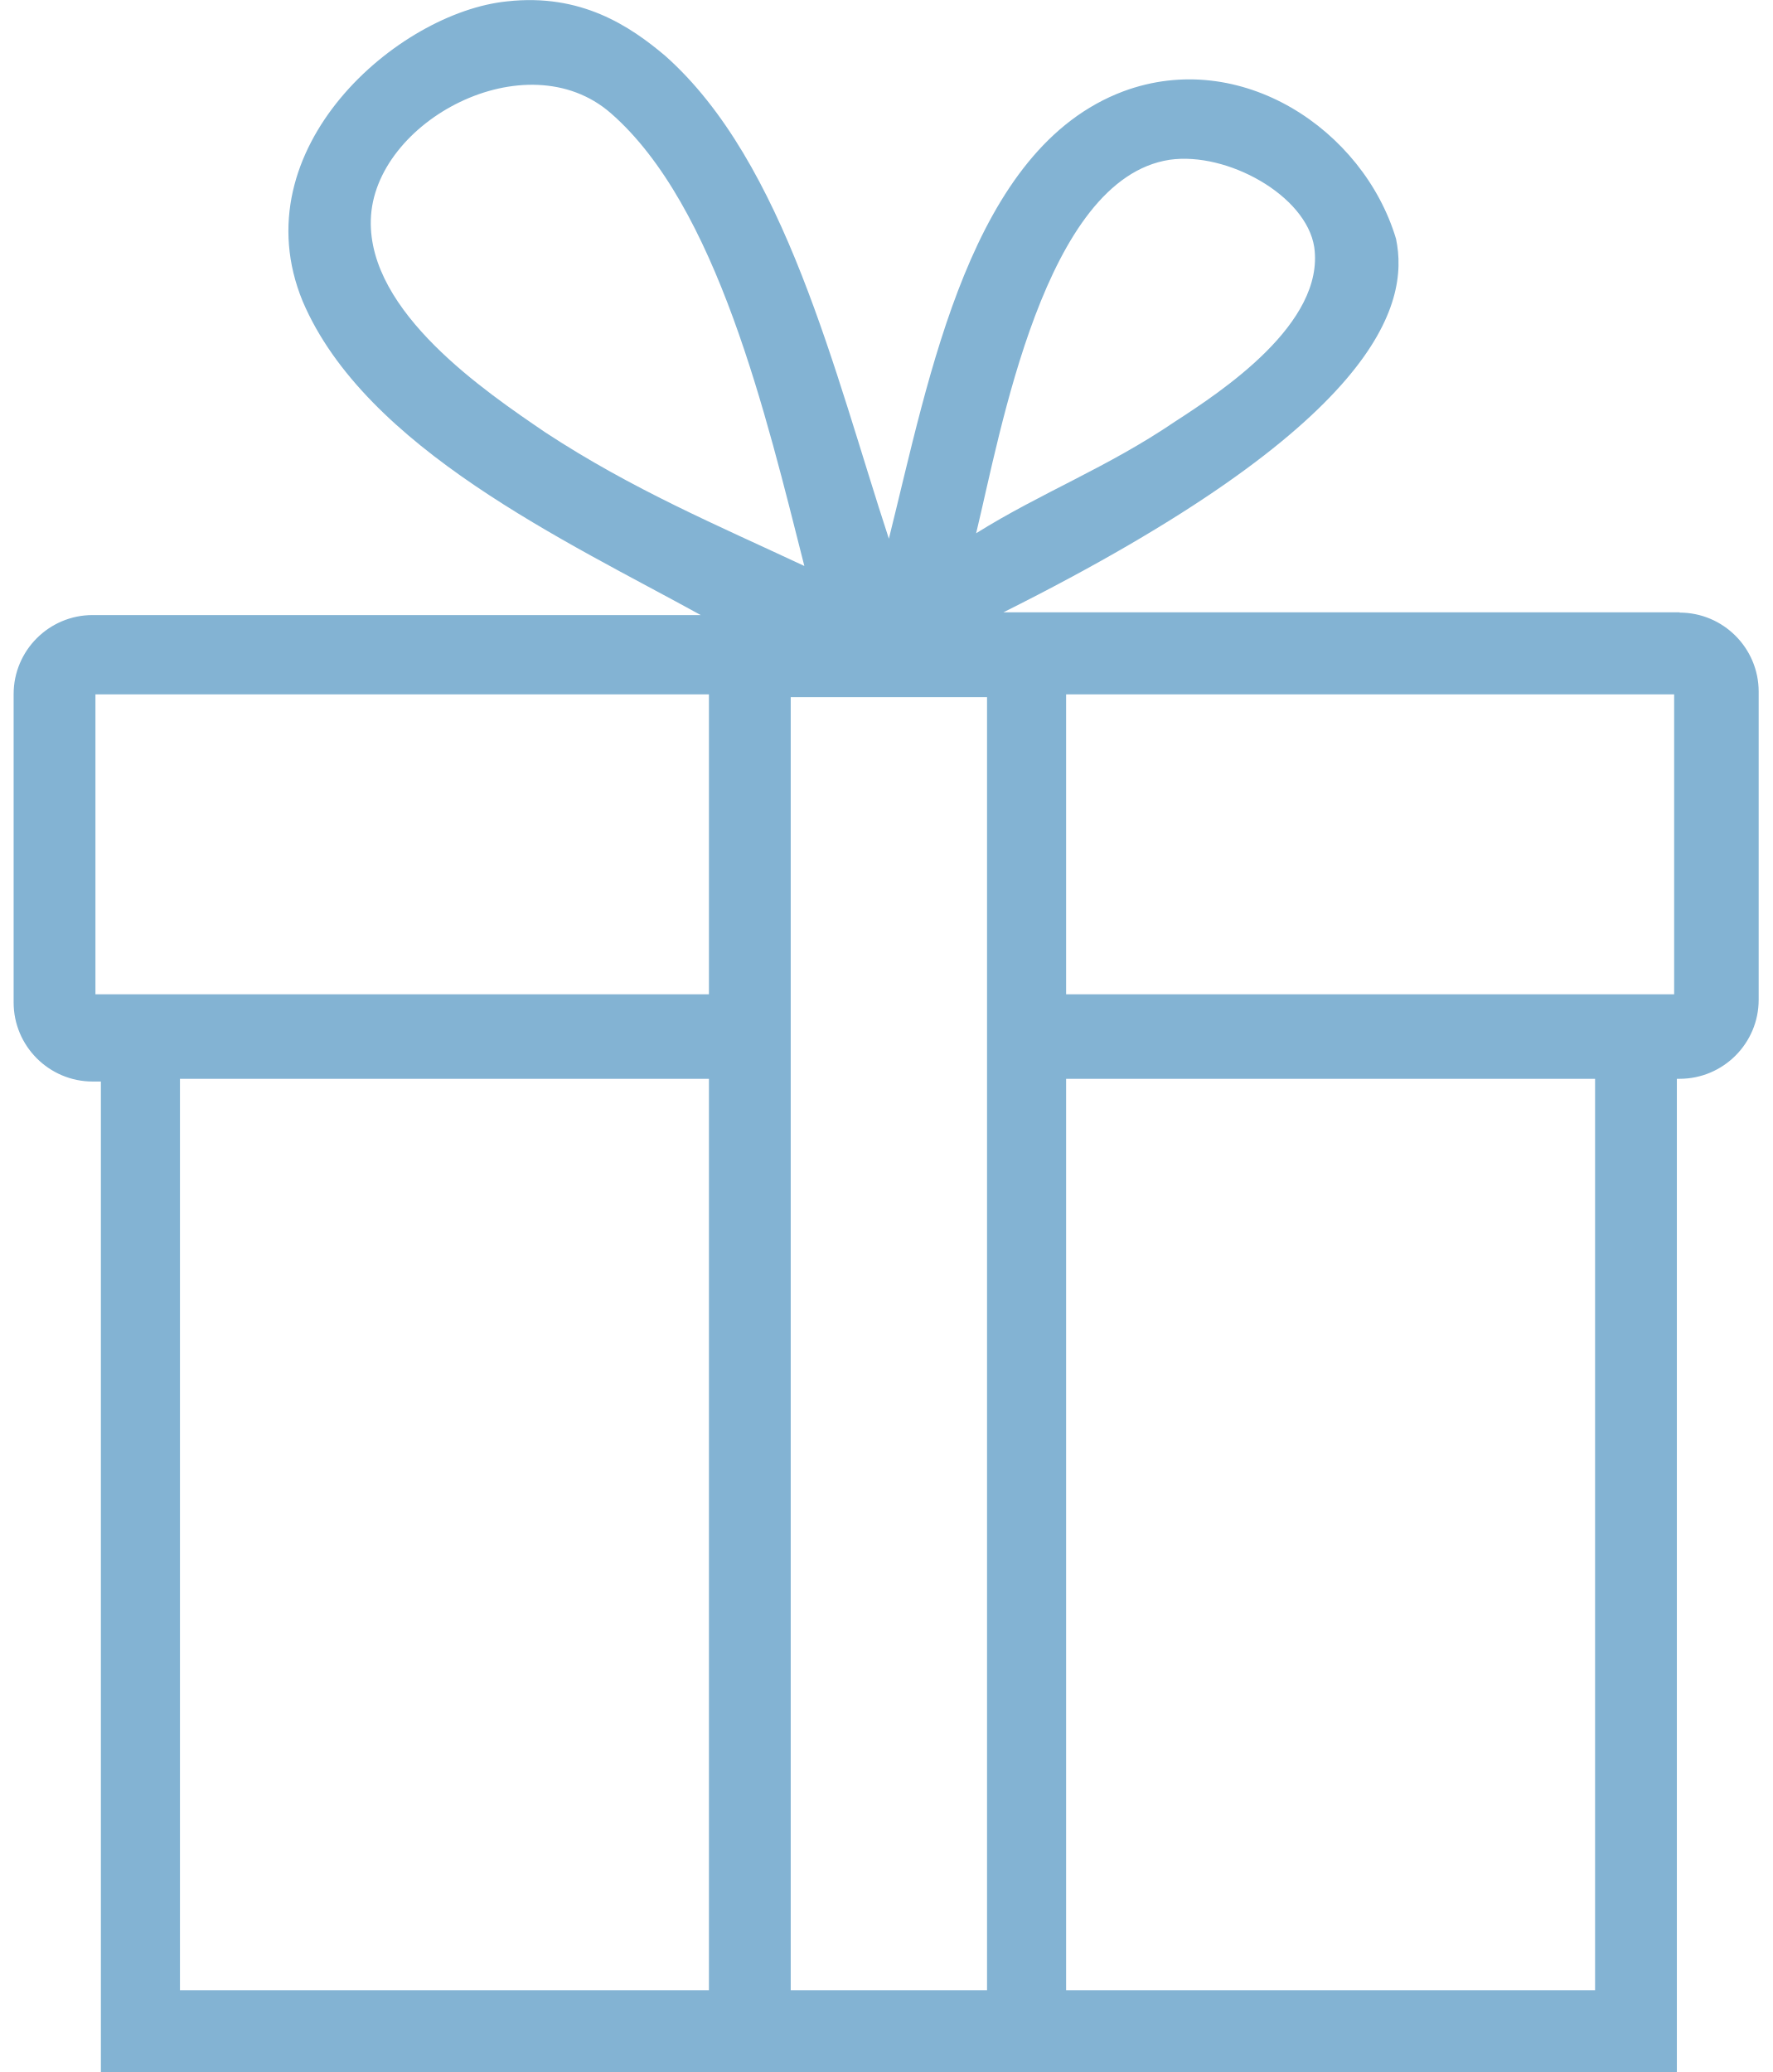
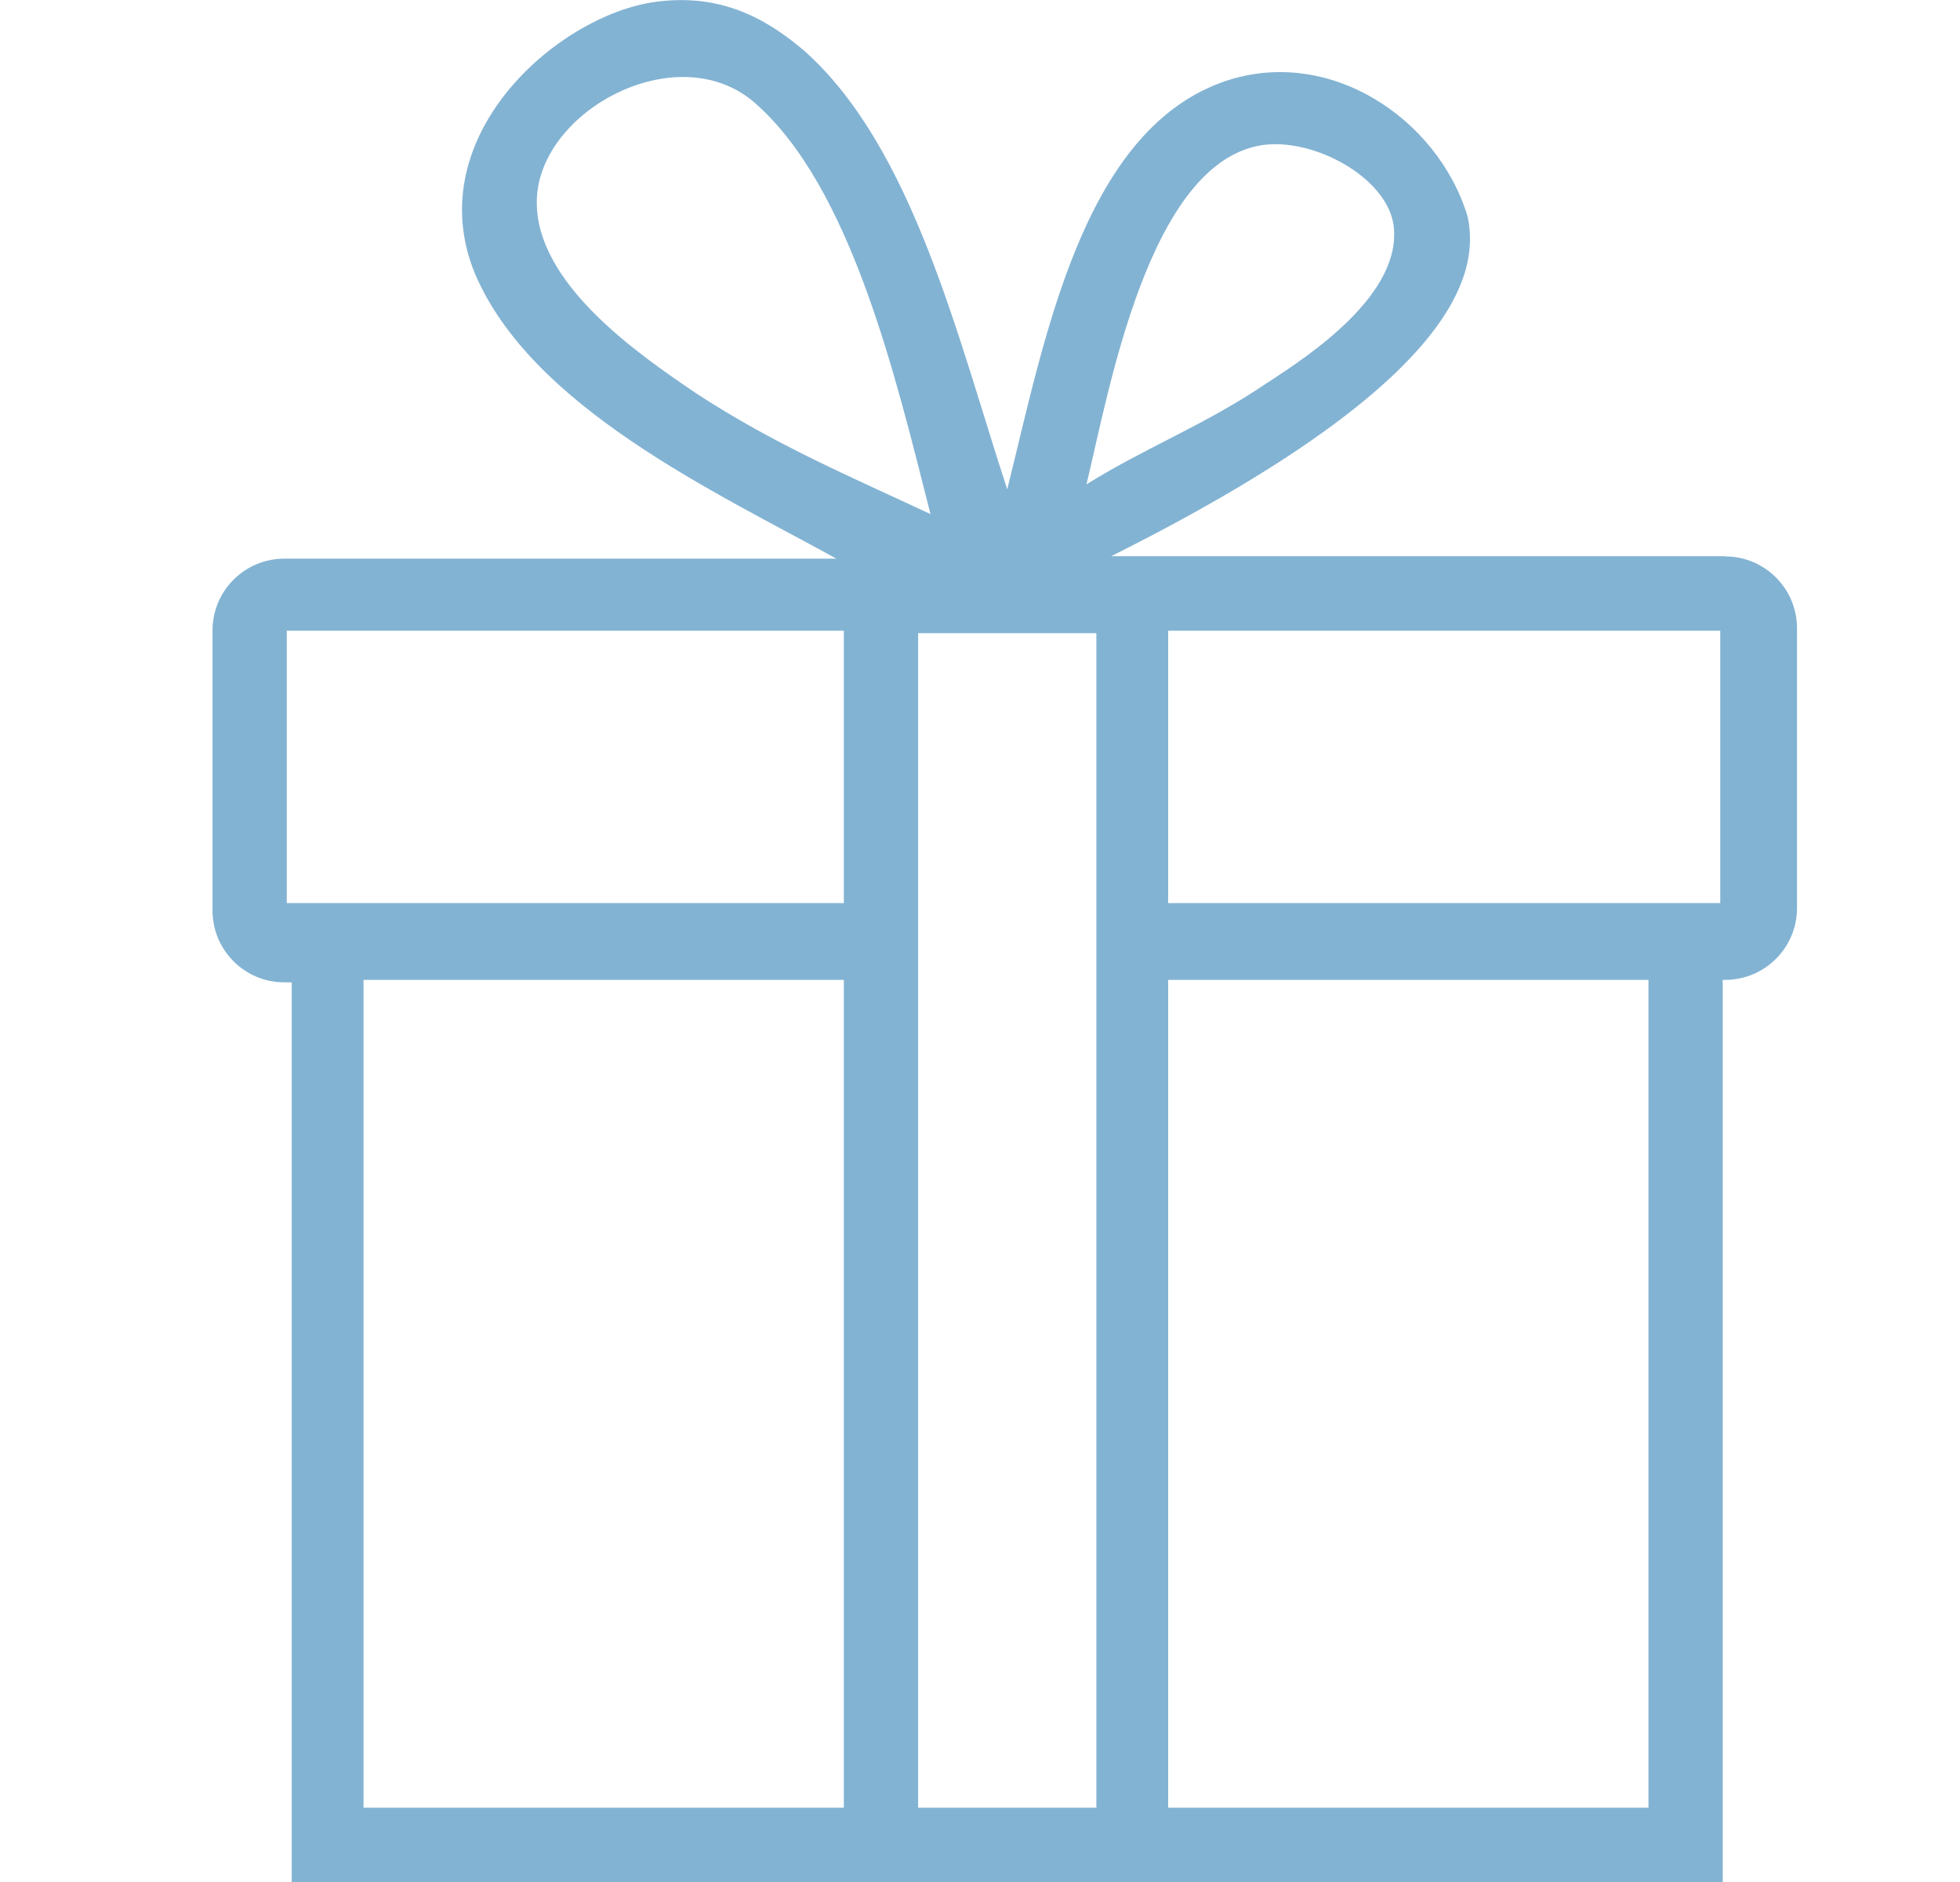
- <svg xmlns="http://www.w3.org/2000/svg" width="65" height="76" fill="none">
-   <path fill="#83B3D3" d="M61.6 22.46H36.8c13.8-6.9 14.9-11.3 14.4-13.7-1.2-4.01-5.7-7.01-10-5.41-5.6 2.1-7.1 10.4-8.6 16.41-2-6.1-3.8-13.8-8.2-17.71-1.3-1.1-3.1-2.3-5.8-2-4 .4-9.8 5.4-7.5 11 2.3 5.4 9.7 8.81 14.6 11.51H3.4a2.9 2.9 0 0 0-2.9 2.9v11.31c0 1.6 1.3 2.9 2.9 2.9h.3V76h57.8V39.57h.1c1.6 0 2.9-1.3 2.9-2.9v-11.3c0-1.6-1.3-2.9-2.9-2.9ZM42.9 5.86c2.1-.3 5 1.3 5.3 3.2.4 2.8-3.4 5.3-5.1 6.4-2.5 1.7-4.9 2.6-7.3 4.1.9-3.7 2.5-13 7.1-13.7Zm-22.9 10c-2.2-1.5-6.5-4.4-6.4-7.8.1-3.61 5.7-6.61 8.8-3.91 3.9 3.4 5.7 11.1 7.1 16.61-3.2-1.5-6.3-2.8-9.5-4.9ZM26 73H6.6V39.57H26V73Zm0-36.53H3.5v-11H26v11Zm10.2 0V73H29V25.57h7.2v10.9ZM58.5 73H39.1V39.57h19.4V73Zm2.9-36.53H39.1v-11h22.3v11Z" />
+ <svg xmlns="http://www.w3.org/2000/svg" width="75" height="72" fill="none" viewBox="0 0 75 76">
+   <path fill="#83B3D3" d="M67.6 22.46H42.8c13.8-6.9 14.9-11.3 14.4-13.7-1.2-4.01-5.7-7.01-10-5.41-5.6 2.1-7.1 10.4-8.6 16.41-2-6.1-3.8-13.8-8.2-17.71-1.3-1.1-3.1-2.3-5.8-2-4 .4-9.8 5.4-7.5 11 2.3 5.4 9.7 8.81 14.6 11.51H9.4a2.9 2.9 0 0 0-2.9 2.9v11.31c0 1.6 1.3 2.9 2.9 2.9h.3V76h57.8V39.57h.1c1.6 0 2.9-1.3 2.9-2.9v-11.3c0-1.6-1.3-2.9-2.9-2.9ZM48.9 5.86c2.1-.3 5 1.3 5.3 3.2.4 2.8-3.4 5.3-5.1 6.4-2.5 1.7-4.9 2.6-7.3 4.1.9-3.7 2.5-13 7.1-13.7Zm-22.9 10c-2.2-1.5-6.5-4.4-6.4-7.8.1-3.61 5.7-6.61 8.8-3.91 3.9 3.4 5.7 11.1 7.1 16.61-3.2-1.5-6.3-2.8-9.5-4.9ZM32 73H12.6V39.57H32V73Zm0-36.53H9.5v-11H32v11Zm10.2 0V73H35V25.57h7.2v10.9ZM64.5 73H45.1V39.57h19.4V73Zm2.9-36.53H45.1v-11h22.3v11Z" />
</svg>
